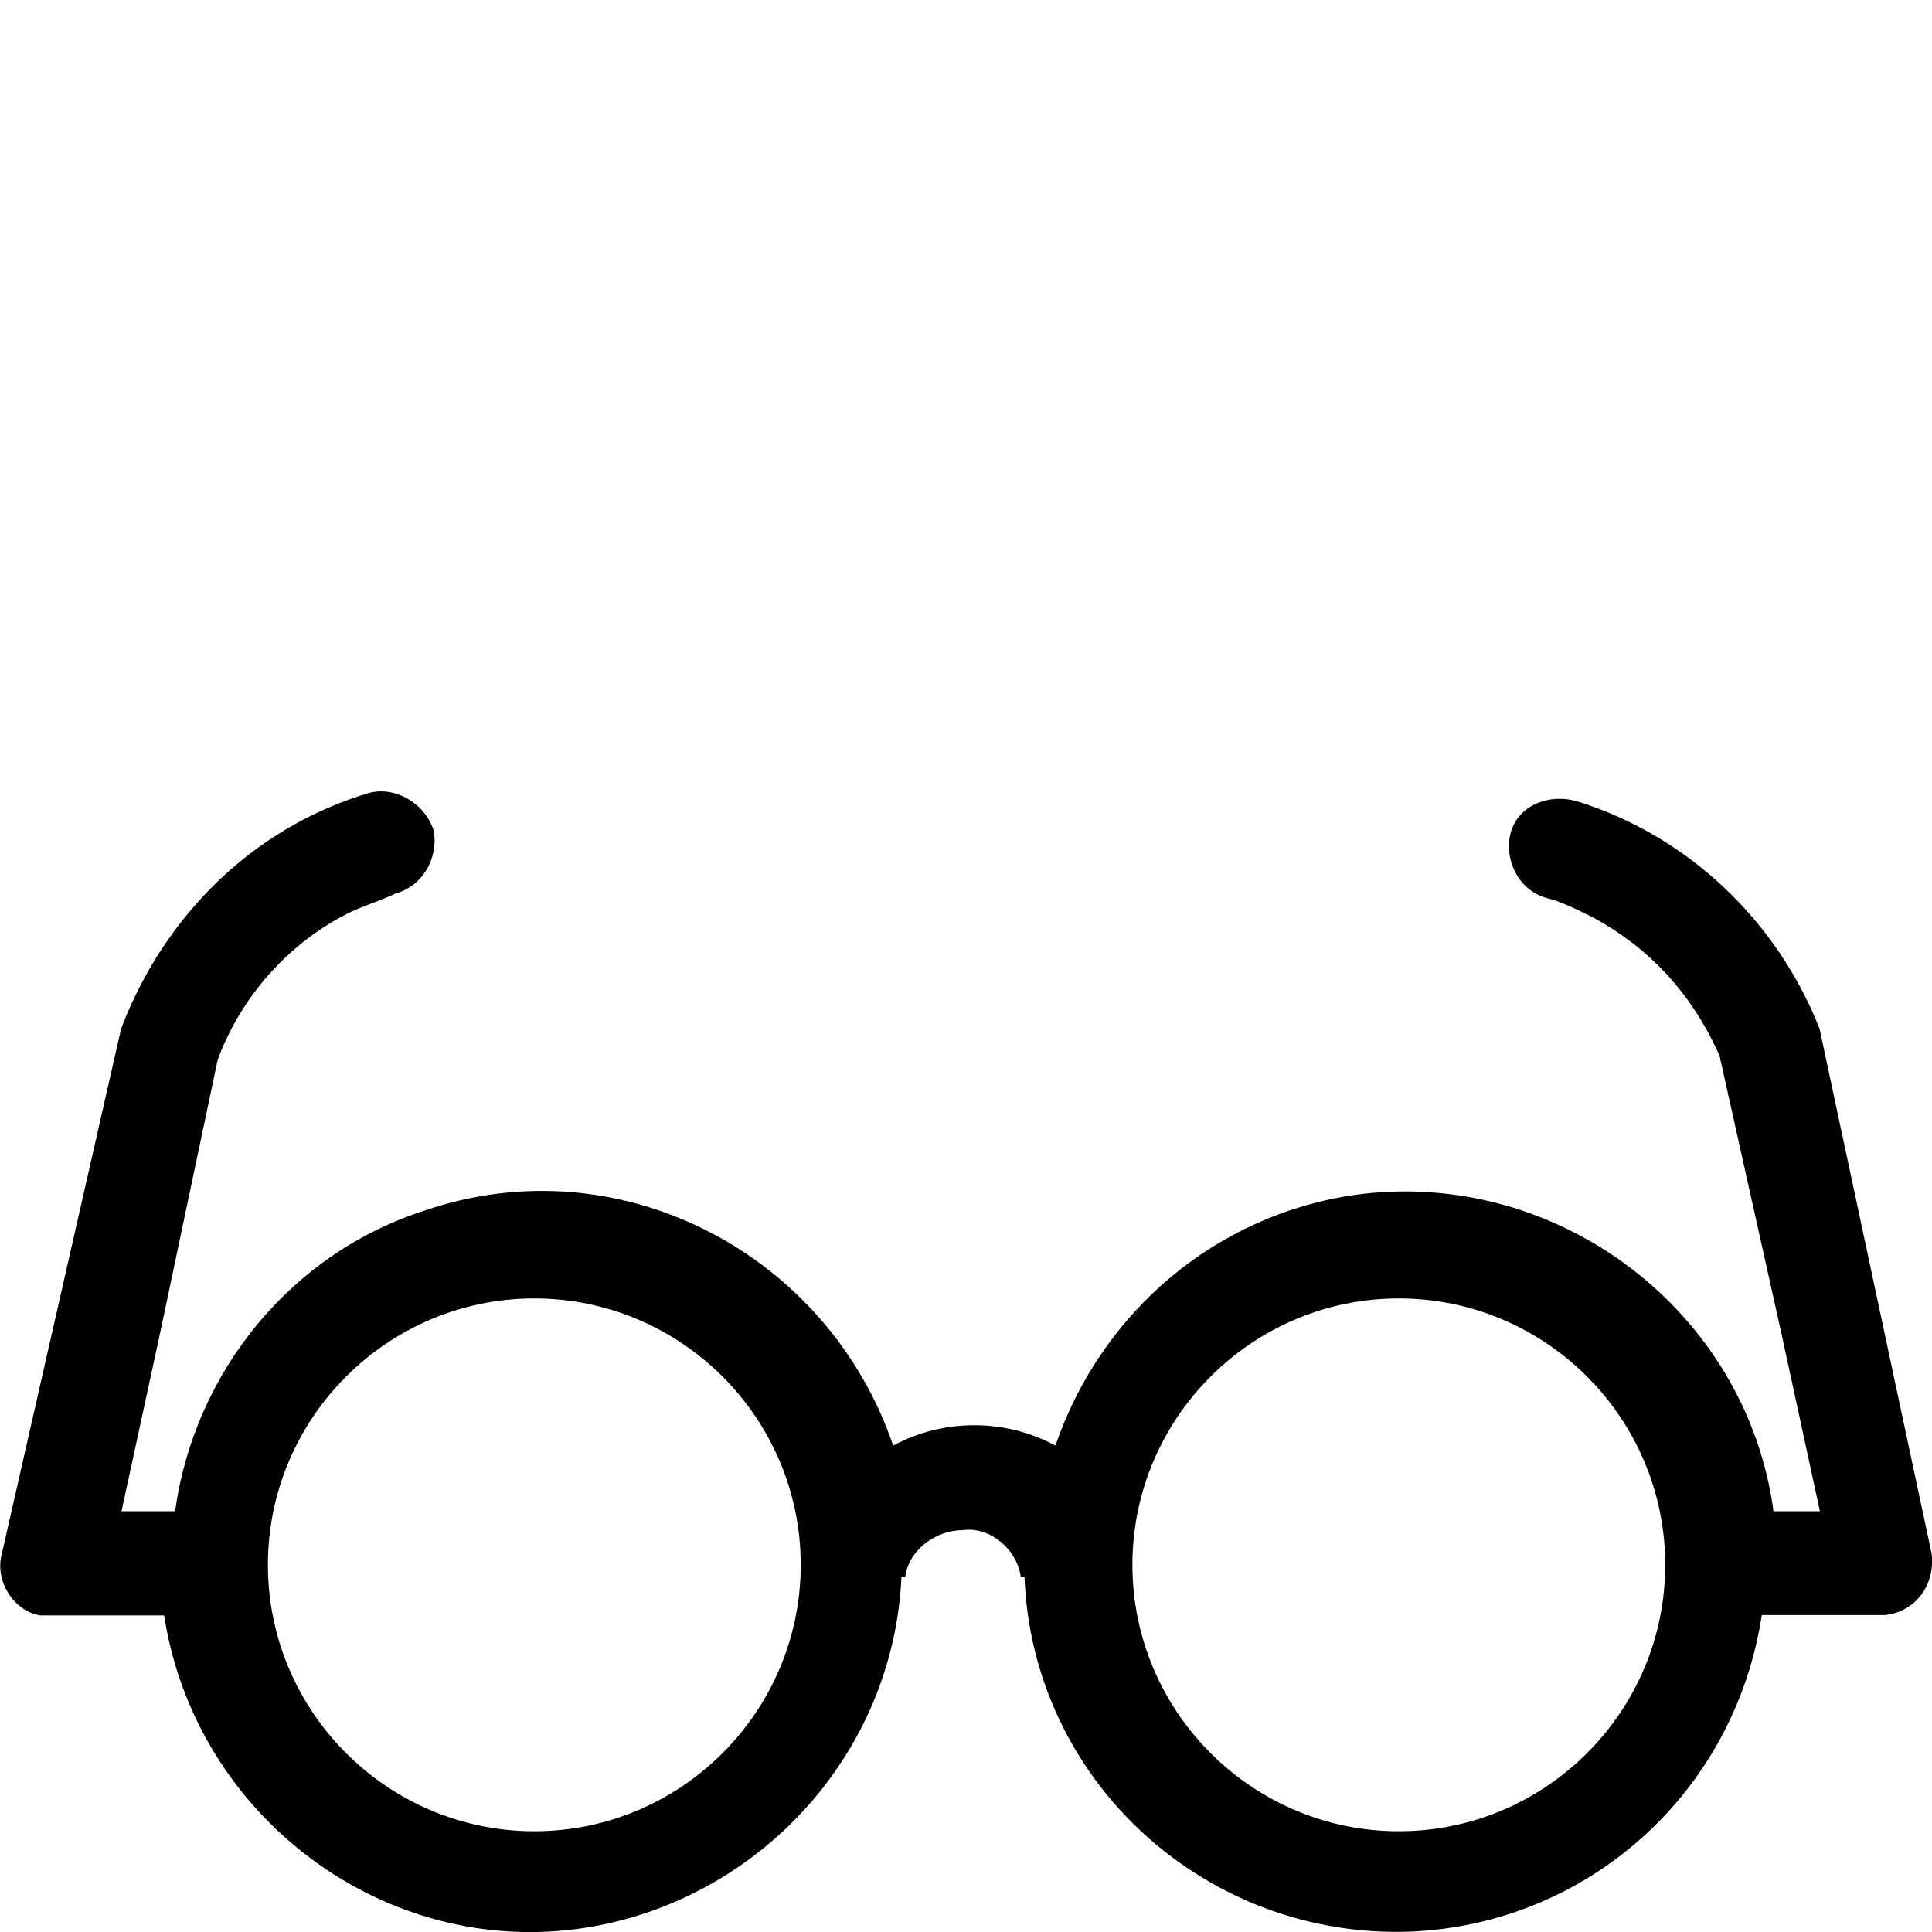
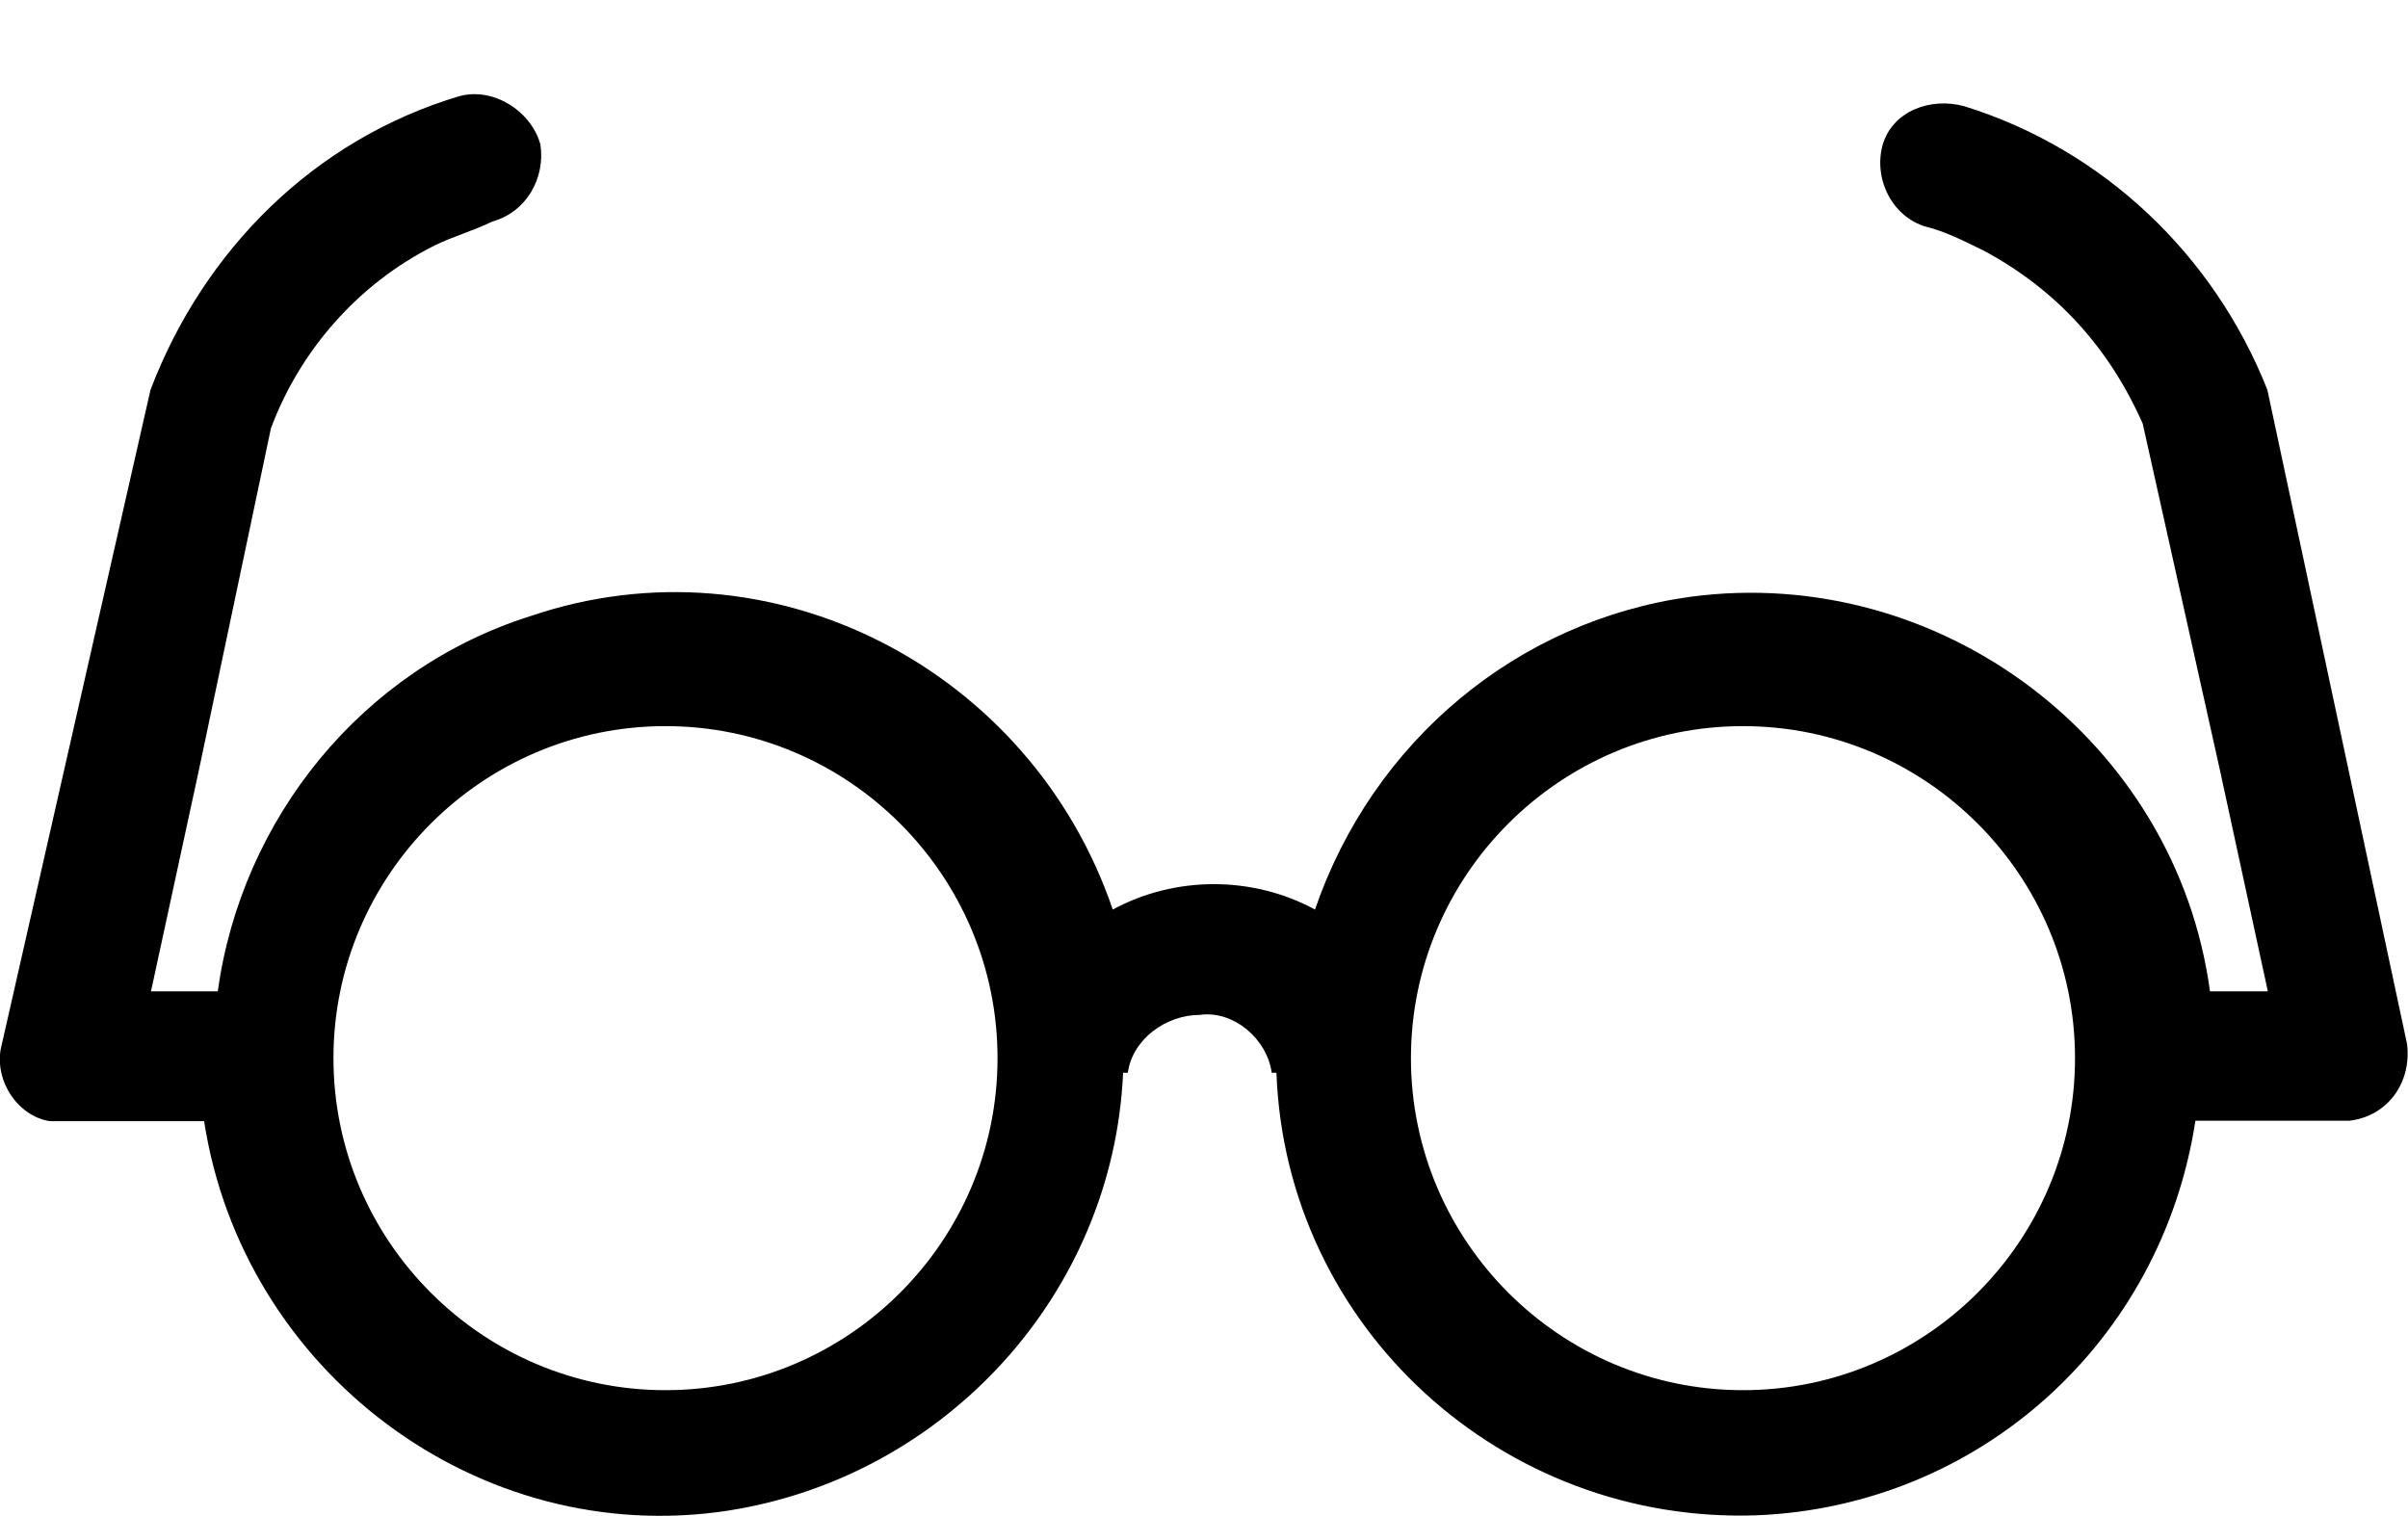
- <svg xmlns="http://www.w3.org/2000/svg" version="1.1" id="Layer_1" x="0px" y="0px" viewBox="0 0 512 512" style="enable-background:new 0 0 512 512;" xml:space="preserve">
-   <path id="g10" d="M141.6,485.3c-38.9,0-70.6-31.7-70.6-70.6s31.7-70.6,70.6-70.6s70.6,31.7,70.6,70.6l0,0  C212.2,453.6,180.5,485.3,141.6,485.3 M370.7,485.3c-38.9,0-70.6-31.7-70.6-70.6s31.7-70.6,70.6-70.6s70.6,31.7,70.6,70.6l0,0  C441.3,453.6,409.6,485.3,370.7,485.3 M511.9,411.7l-29.7-139.1c-11.3-28.6-34.8-51.1-64.4-60.3c-7.2-2-15.3,1-17.4,8.2l0,0  c-2,7.2,2,15.3,9.2,17.4l0,0c4.1,1,8.2,3.1,12.3,5.1c15.3,8.2,26.6,20.5,33.8,36.8l16.4,73.6l10.2,47.1h-12.3  c-7.2-53.2-57.3-91-110.5-83.9c-36.8,5.1-67.5,30.7-79.8,66.5c-13.3-7.2-29.7-7.2-43,0c-17.4-51.1-72.6-79.8-123.8-62.4  c-35.8,11.3-61.4,43-66.5,79.8H32.2l10.2-47.1l15.3-72.6c6.1-16.4,18.4-30.7,34.8-38.9c4.1-2,8.2-3.1,12.3-5.1  c7.2-2,11.3-9.2,10.2-16.4c-2-7.2-10.2-12.3-17.4-10.2l0,0c-30.7,9.2-54.2,32.7-65.5,62.4L0.5,411.7c-2,7.2,3.1,15.3,10.2,16.4l0,0  h3.1h3.1l0,0h26.6c8.2,53.2,58.3,91,111.5,82.8c46-7.2,81.8-46,83.9-93.1h1c1-7.2,8.2-12.3,15.3-12.3c7.2-1,14.3,5.1,15.3,12.3h1  c2,54.2,48.1,96.1,102.3,94.1c47.1-2,85.9-36.8,93.1-83.9h26.6l0,0h3.1h3.1C507.8,427,512.9,419.9,511.9,411.7  C510.8,411.7,510.8,411.7,511.9,411.7" />
+ <svg xmlns="http://www.w3.org/2000/svg" version="1.1" id="Layer_1" x="0px" y="0px" viewBox="0 0 512 322.3" style="enable-background:new 0 0 512 322.3;" xml:space="preserve">
+   <path id="g10" d="M141.5,295.6c-38.9,0-70.6-31.7-70.6-70.6s31.7-70.6,70.6-70.6s70.6,31.7,70.6,70.6l0,0  C212.1,263.9,180.4,295.6,141.5,295.6 M370.6,295.6c-38.9,0-70.6-31.7-70.6-70.6s31.7-70.6,70.6-70.6s70.6,31.7,70.6,70.6l0,0  C441.2,263.9,409.5,295.6,370.6,295.6 M511.8,222L482.1,82.9c-11.3-28.6-34.8-51.1-64.4-60.3c-7.2-2-15.3,1-17.4,8.2l0,0  c-2,7.2,2,15.3,9.2,17.4l0,0c4.1,1,8.2,3.1,12.3,5.1c15.3,8.2,26.6,20.5,33.8,36.8l16.4,73.6l10.2,47.1h-12.3  c-7.2-53.2-57.3-91-110.5-83.9c-36.8,5.1-67.5,30.7-79.8,66.5c-13.3-7.2-29.7-7.2-43,0c-17.4-51.1-72.6-79.8-123.8-62.4  c-35.8,11.3-61.4,43-66.5,79.8H32.1l10.2-47.1l15.3-72.6C63.7,74.7,76,60.4,92.4,52.2c4.1-2,8.2-3.1,12.3-5.1  c7.2-2,11.3-9.2,10.2-16.4c-2-7.2-10.2-12.3-17.4-10.2l0,0C66.8,29.7,43.3,53.2,32,82.9L0.4,222c-2,7.2,3.1,15.3,10.2,16.4l0,0h3.1  h3.1l0,0h26.6c8.2,53.2,58.3,91,111.5,82.8c46-7.2,81.8-46,83.9-93.1h1c1-7.2,8.2-12.3,15.3-12.3c7.2-1,14.3,5.1,15.3,12.3h1  c2,54.2,48.1,96.1,102.3,94.1c47.1-2,85.9-36.8,93.1-83.9h26.6l0,0h3.1h3.1C507.7,237.3,512.8,230.2,511.8,222  C510.7,222,510.7,222,511.8,222" />
</svg>
